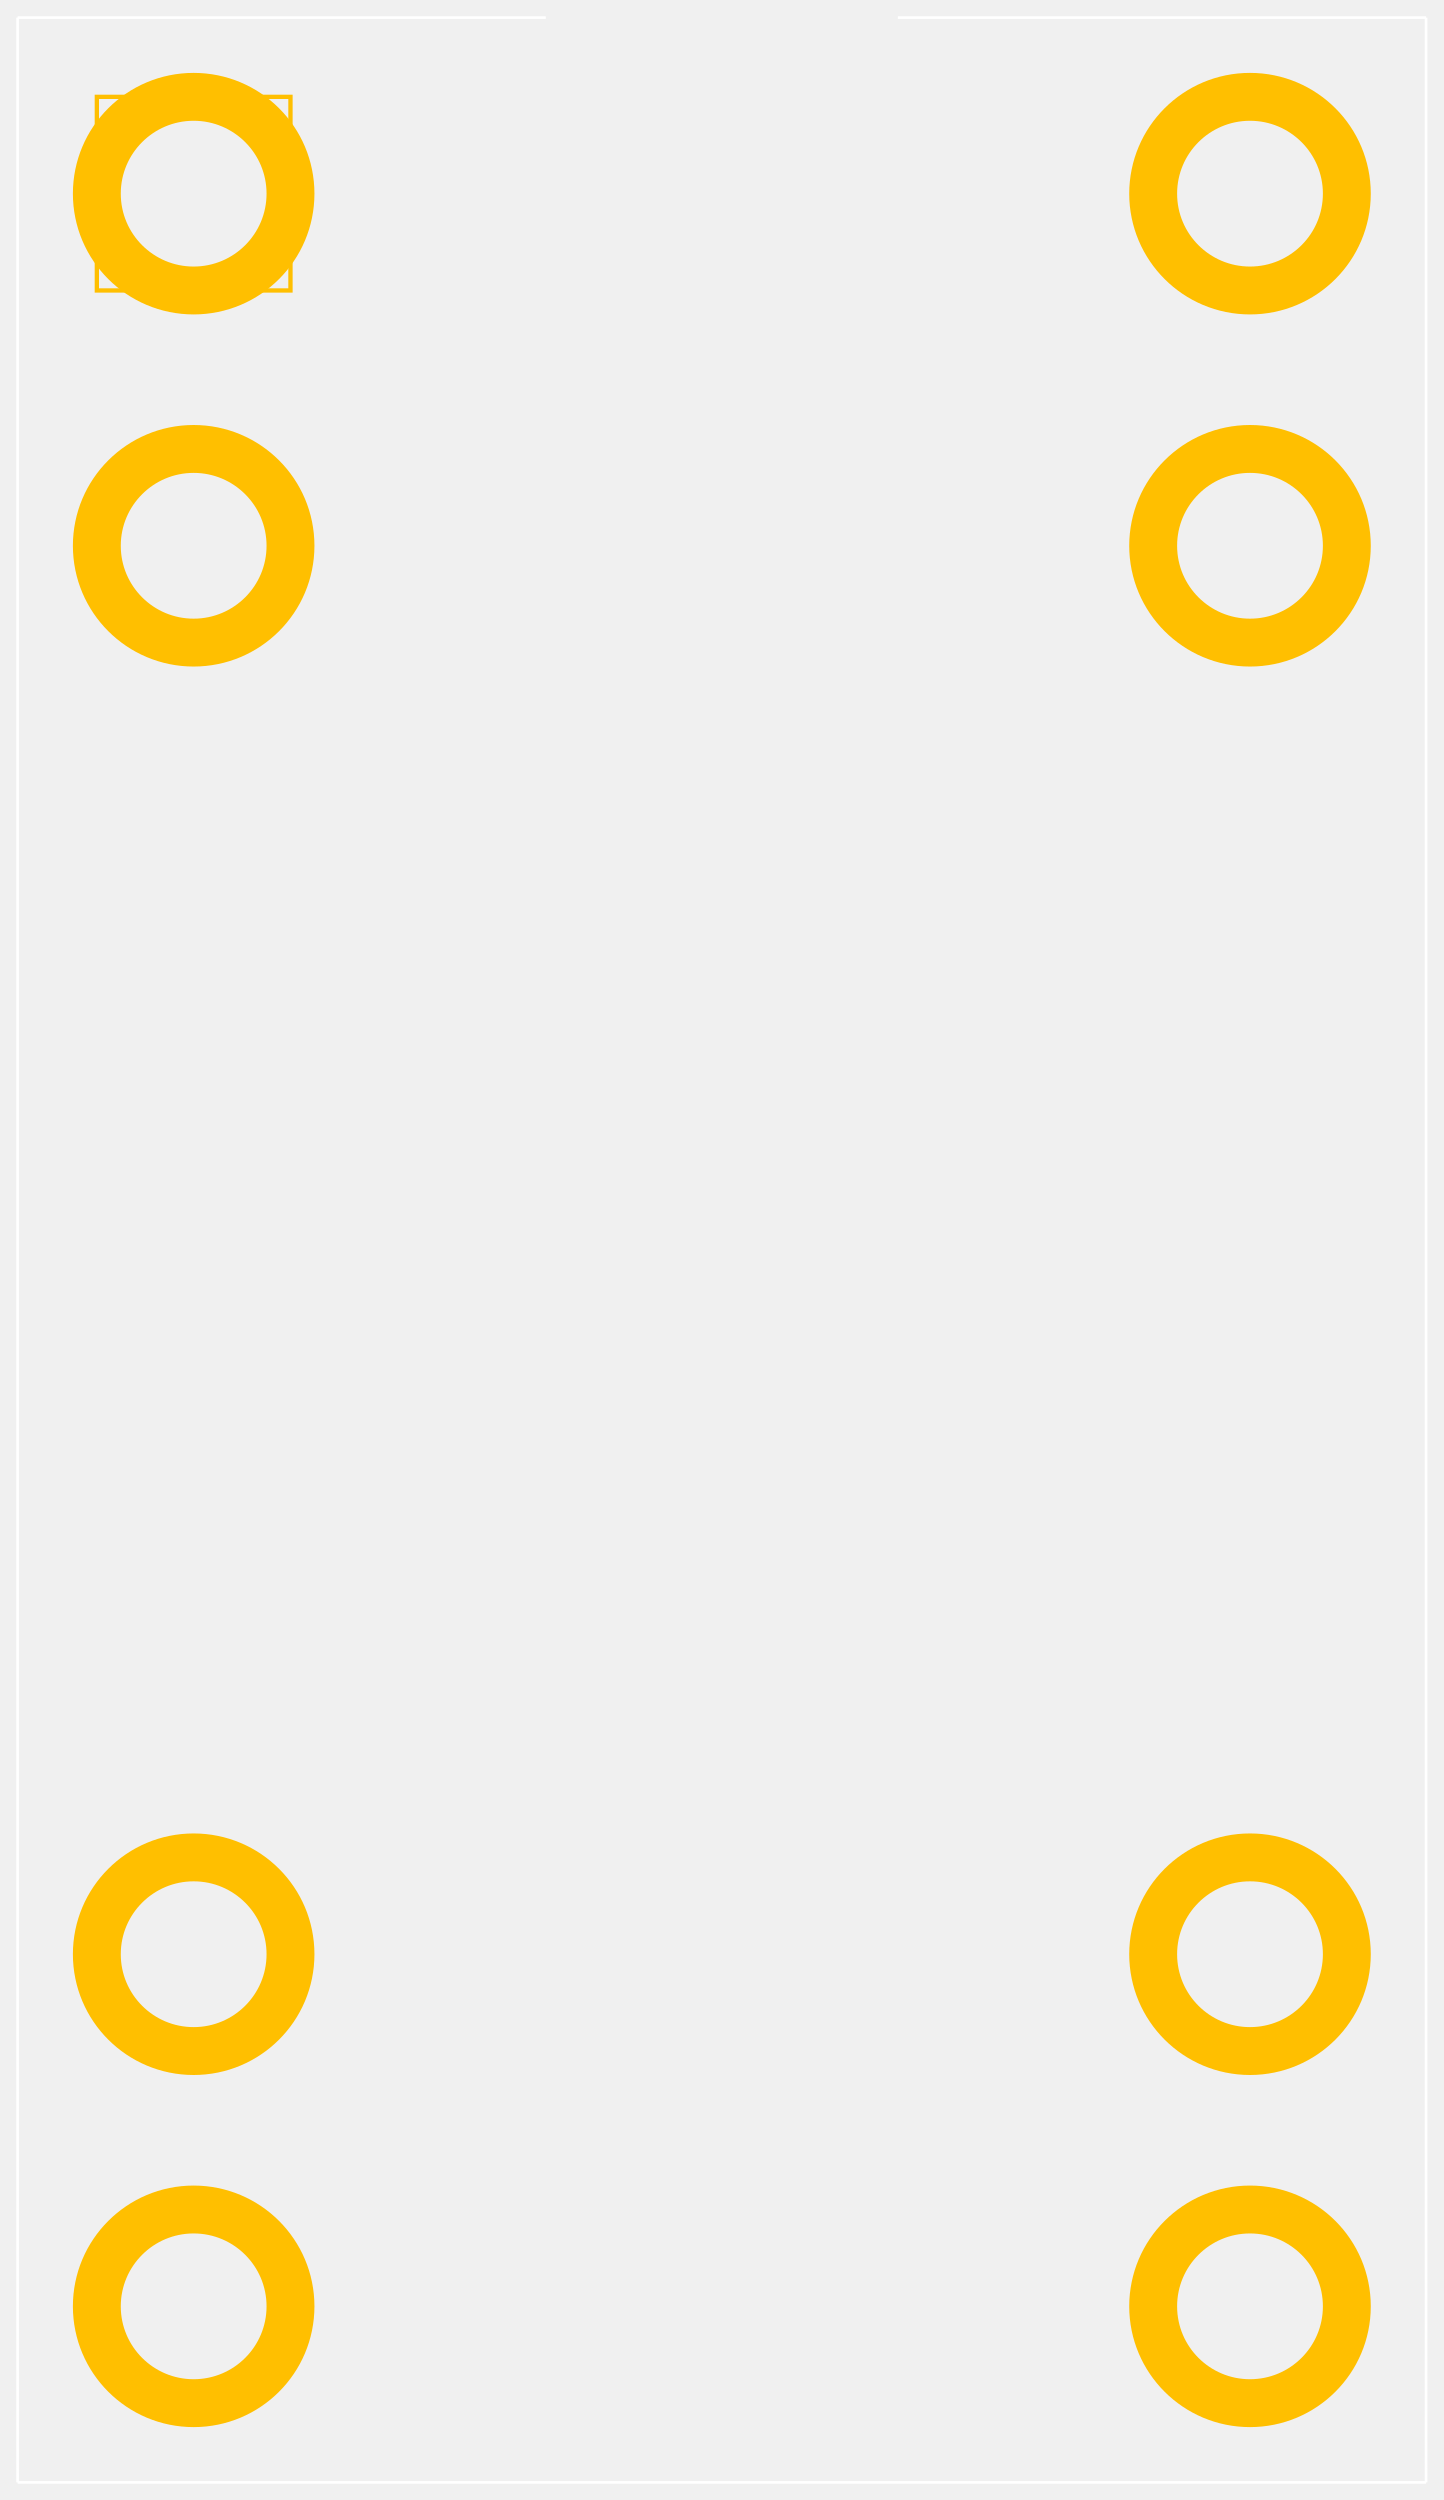
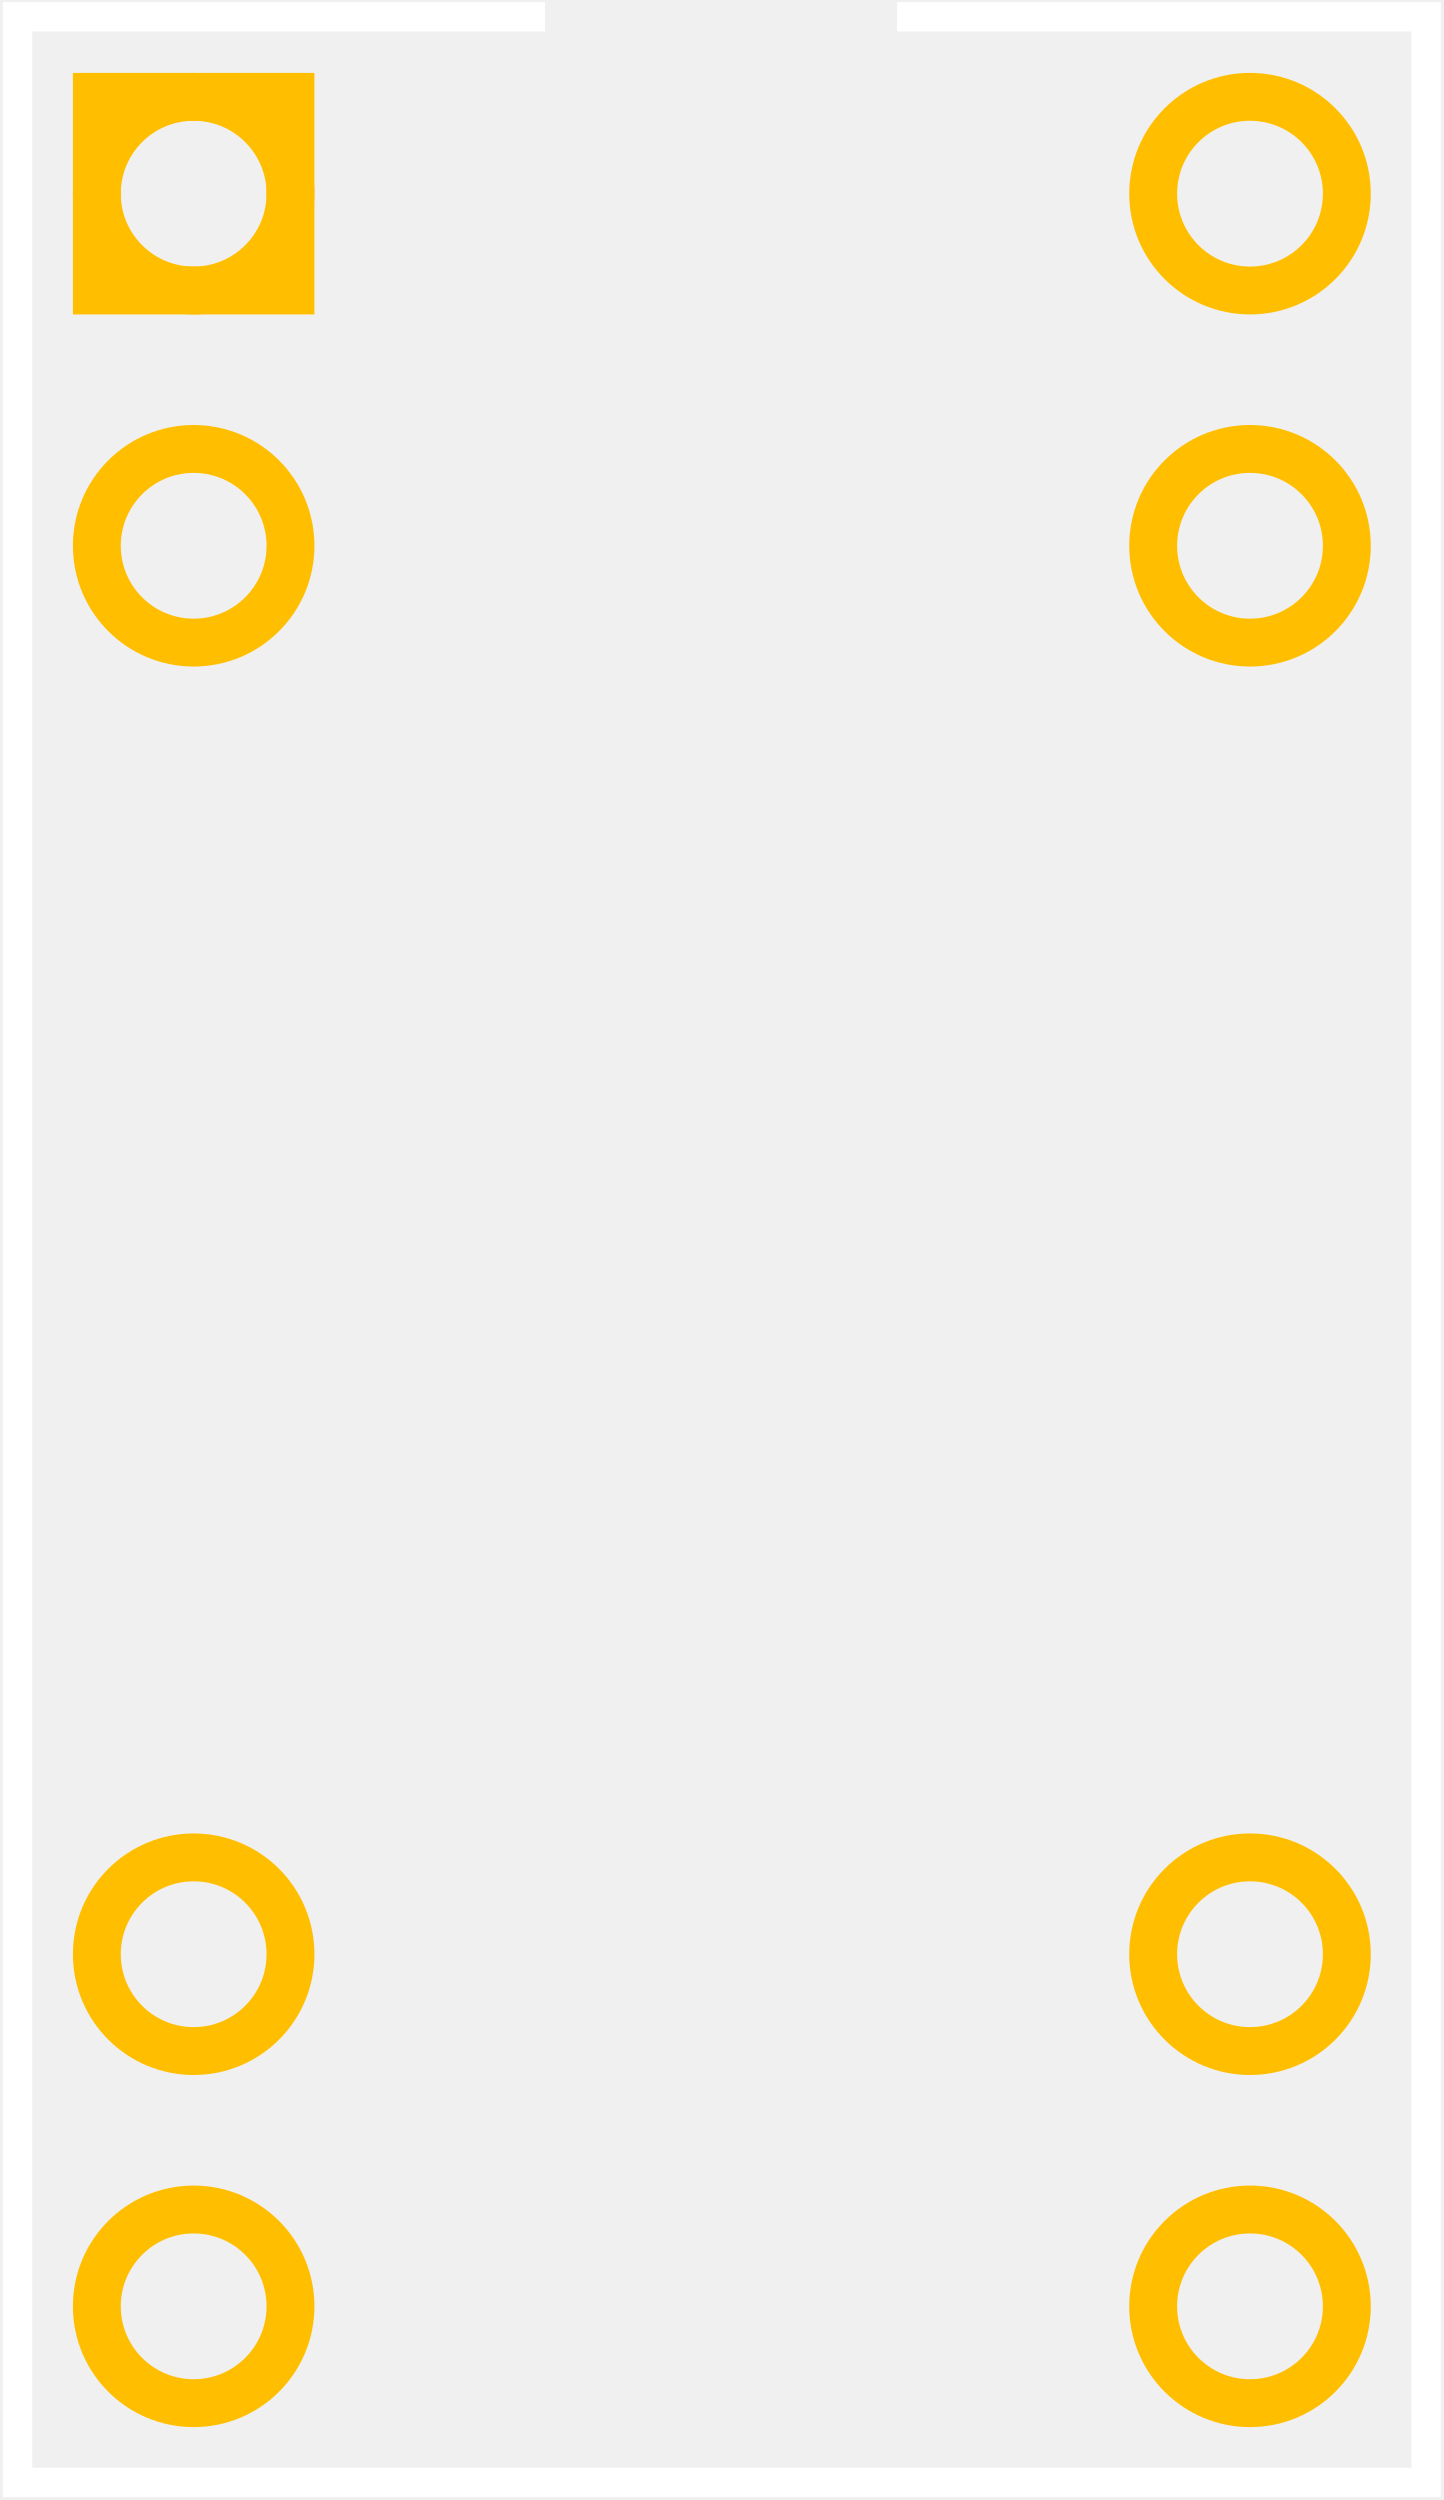
- <svg xmlns="http://www.w3.org/2000/svg" version="1.1" id="Ebene_1" x="0px" y="0px" width="36.9px" height="63.9px" viewBox="0 0 36.9 63.9" enable-background="new 0 0 36.9 63.9" xml:space="preserve">
-   <g id="silkscreen" transform="matrix(0.09,0,0,0.09,-0.45,-0.45)">
-     <line id="line4148" fill="none" stroke="#FFFFFF" stroke-width="0.75" x1="9.999" y1="10" x2="9.999" y2="710" />
-     <line id="line4150" fill="none" stroke="#FFFFFF" stroke-width="0.75" x1="9.999" y1="710" x2="409.999" y2="710" />
-     <line id="line4152" fill="none" stroke="#FFFFFF" stroke-width="0.75" x1="409.999" y1="710" x2="409.999" y2="10" />
-     <line id="line4154" fill="none" stroke="#FFFFFF" stroke-width="0.75" x1="9.999" y1="10" x2="159.999" y2="10" />
-     <line id="line4156" fill="none" stroke="#FFFFFF" stroke-width="0.75" x1="259.999" y1="10" x2="409.999" y2="10" />
+ <svg xmlns="http://www.w3.org/2000/svg" version="1.2" baseProfile="tiny" id="Ebene_1" x="0px" y="0px" width="36.9px" height="63.9px" viewBox="0 0 36.9 63.9" xml:space="preserve">
+   <g id="silkscreen">
+     <polyline fill="none" stroke="#FFFFFF" stroke-width="0.75" points="22.929,0.429 36.45,0.429 36.45,63.45 0.45,63.45 0.45,0.429    13.928,0.429  " />
  </g>
  <g id="copper0">
    <g id="copper1">
-       <g id="g10452" transform="matrix(0.09,0,0,0.09,-0.45,-0.45)">
-         <rect id="square" x="32.502" y="32.504" fill="none" stroke="#FFBF00" stroke-width="1.224" width="54.991" height="54.991" />
-       </g>
      <circle id="connector13pin" fill="none" stroke="#FFBF00" stroke-width="1.224" cx="31.95" cy="4.95" r="2.475" />
      <circle id="connector1pin" fill="none" stroke="#FFBF00" stroke-width="1.224" cx="4.95" cy="13.95" r="2.475" />
      <circle id="connector12pin" fill="none" stroke="#FFBF00" stroke-width="1.224" cx="31.95" cy="13.95" r="2.475" />
      <circle id="connector5pin" fill="none" stroke="#FFBF00" stroke-width="1.224" cx="4.95" cy="49.95" r="2.475" />
      <circle id="connector8pin" fill="none" stroke="#FFBF00" stroke-width="1.224" cx="31.95" cy="49.95" r="2.475" />
      <circle id="connector6pin" fill="none" stroke="#FFBF00" stroke-width="1.224" cx="4.95" cy="58.95" r="2.475" />
      <circle id="connector7pin" fill="none" stroke="#FFBF00" stroke-width="1.224" cx="31.95" cy="58.95" r="2.475" />
      <circle id="connector0pin" fill="none" stroke="#FFBF00" stroke-width="1.224" cx="4.95" cy="4.95" r="2.475" />
+       <rect x="2.475" y="2.476" fill="none" stroke="#FFBF00" stroke-width="1.224" width="4.949" height="4.949" />
    </g>
  </g>
</svg>
